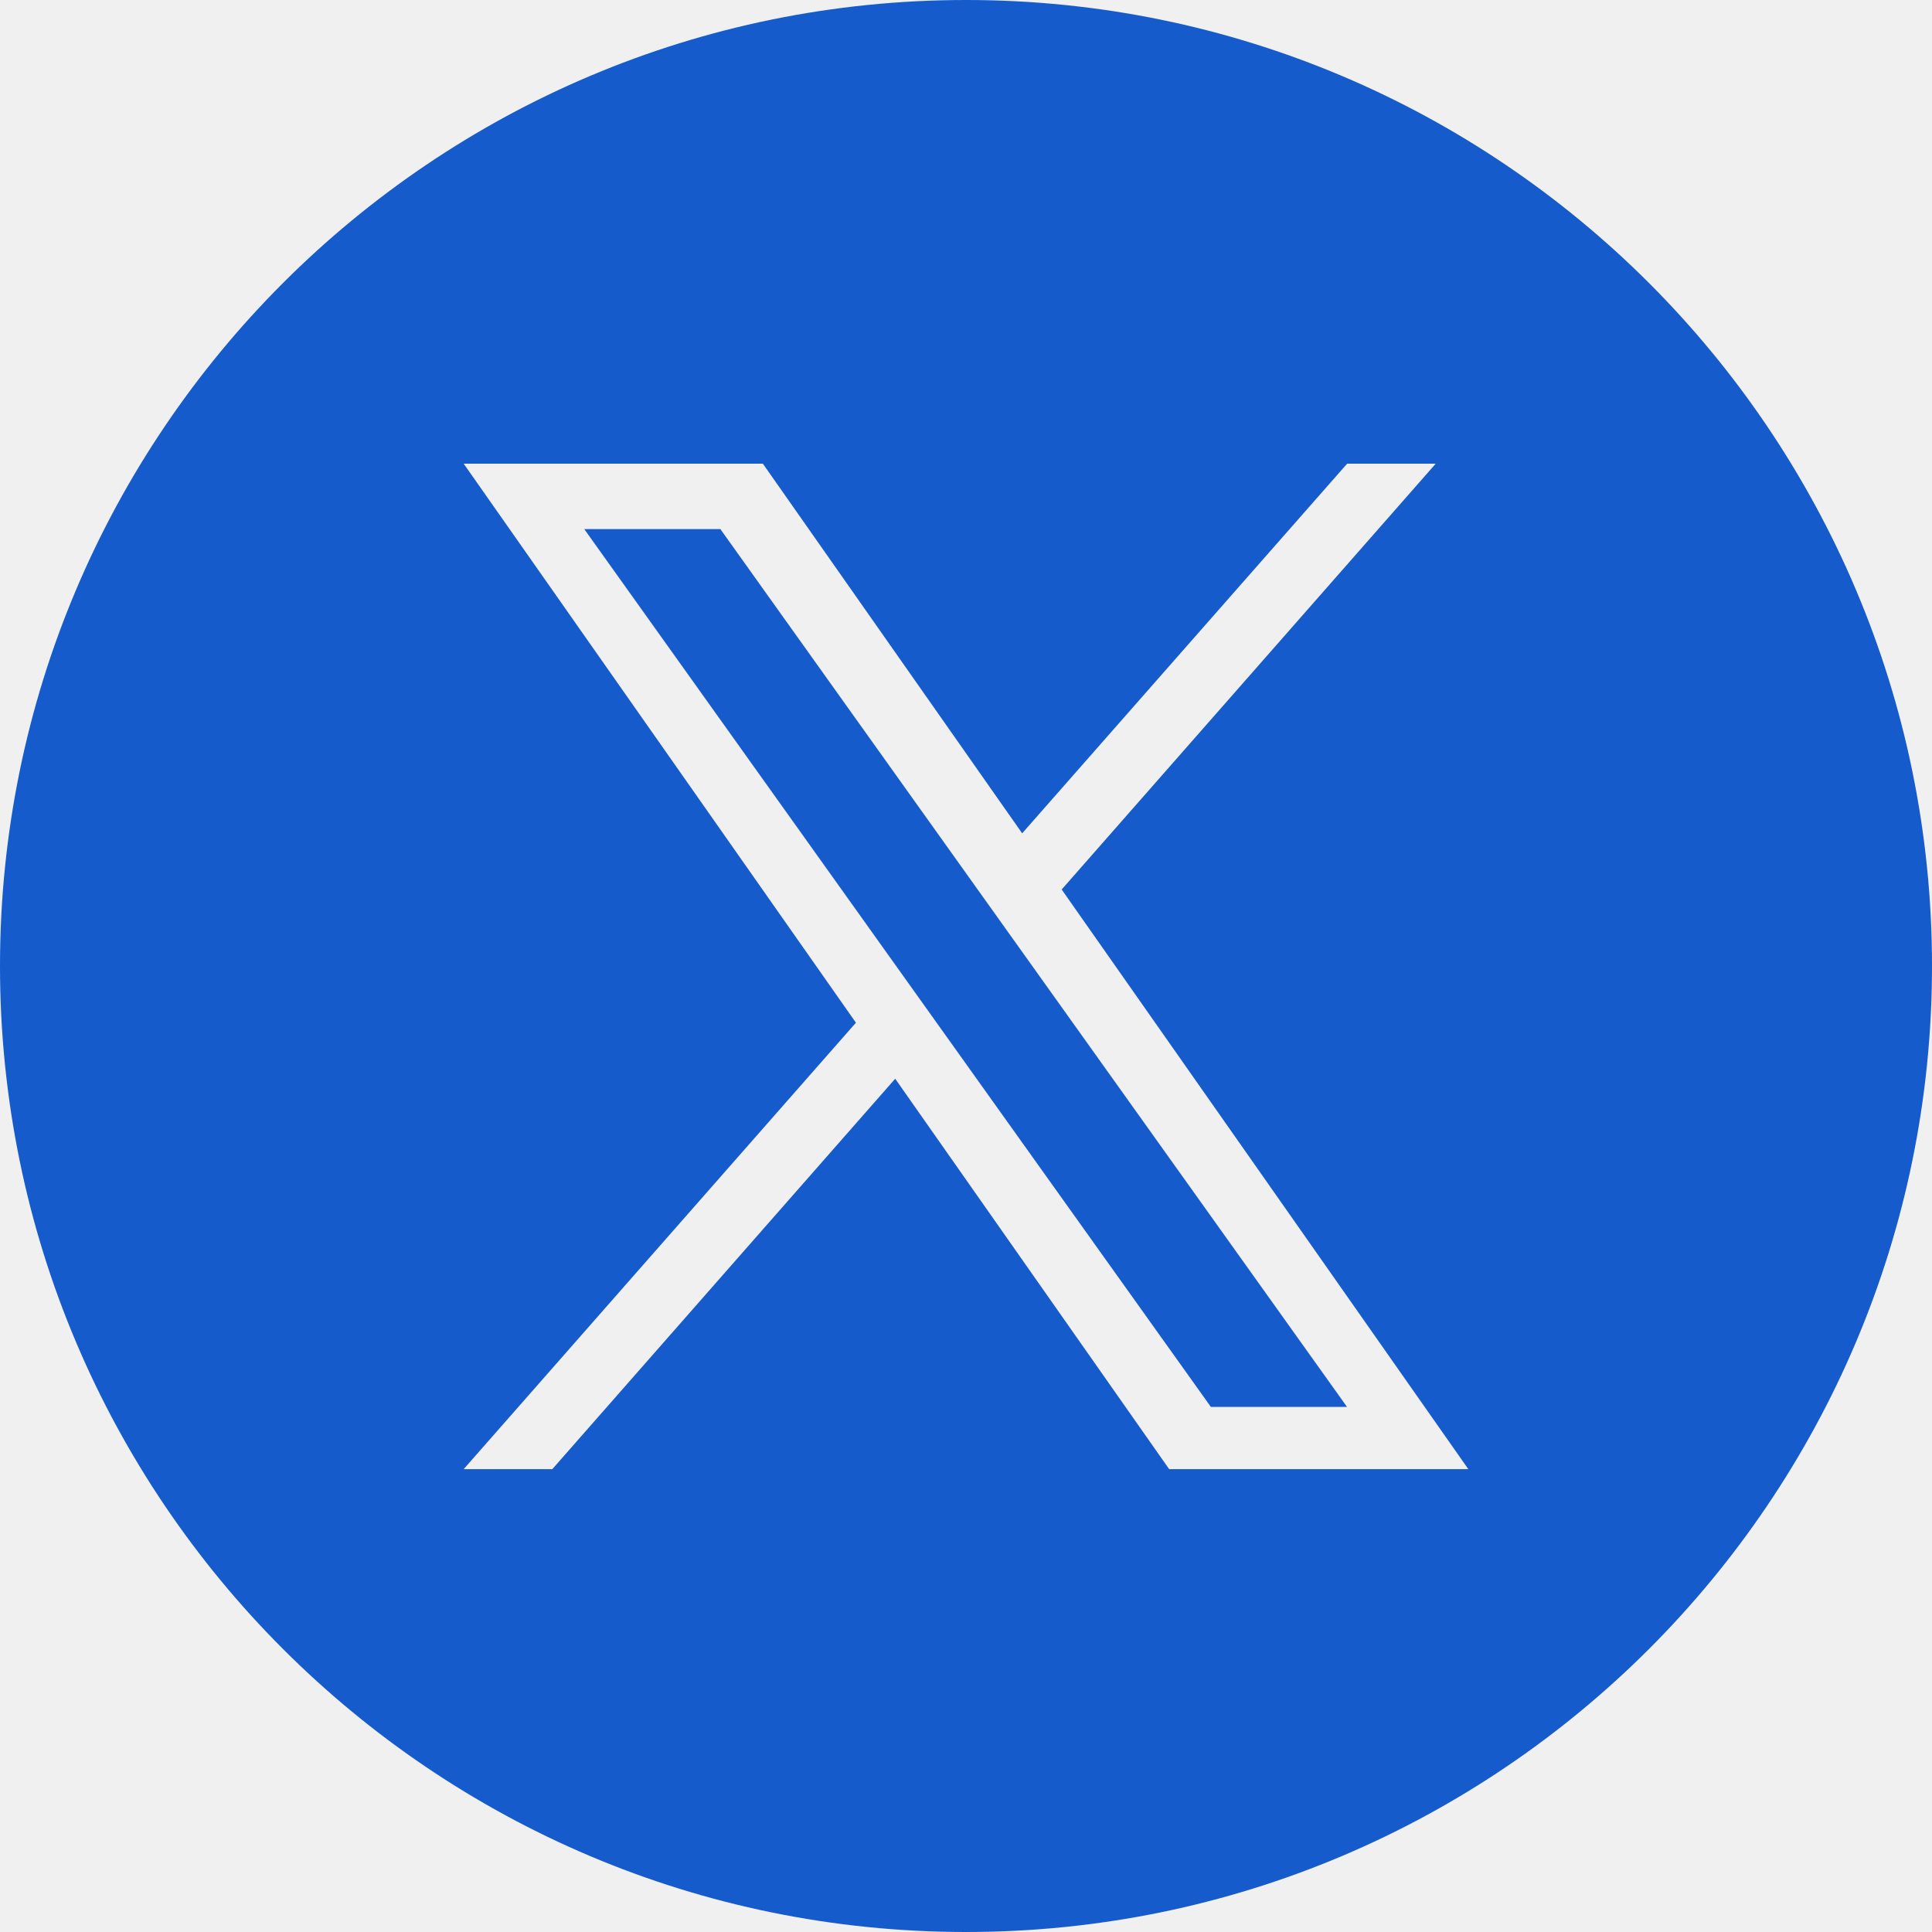
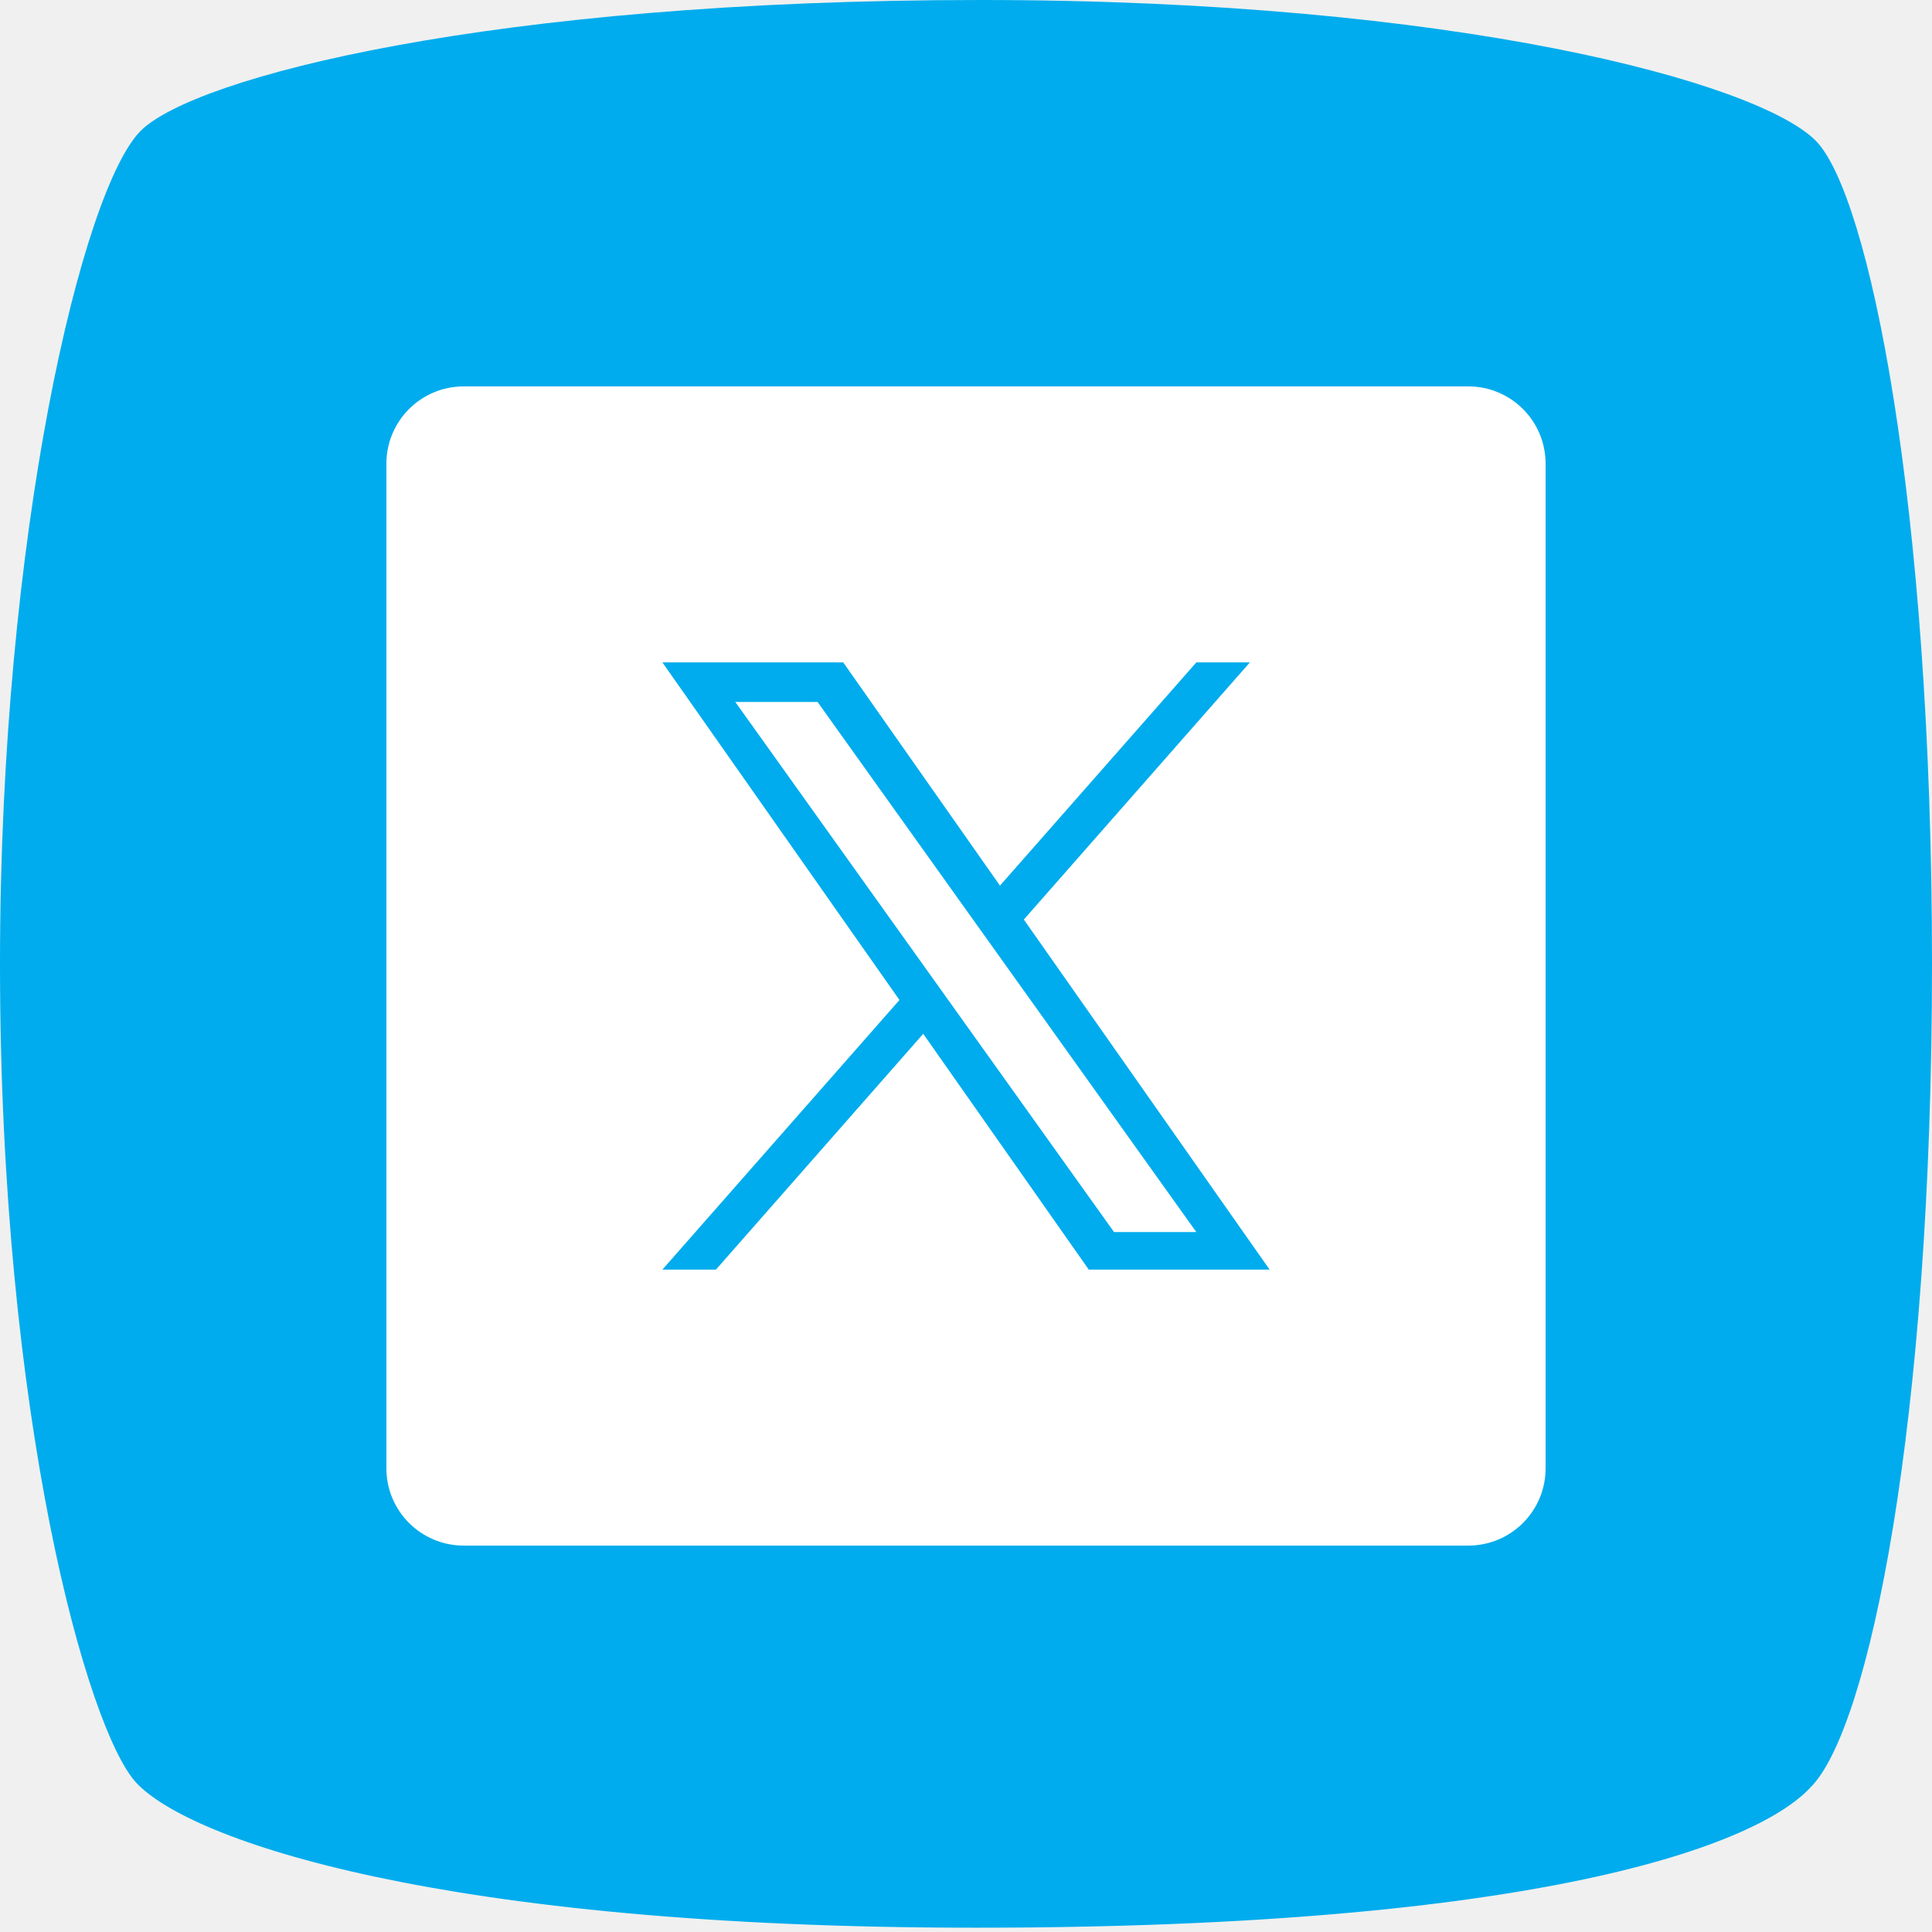
- <svg xmlns="http://www.w3.org/2000/svg" width="40" height="40" viewBox="0 0 40 40" fill="none">
-   <g clip-path="url(#clip0_840_1772)">
-     <path fill-rule="evenodd" clip-rule="evenodd" d="M0 20C0 8.958 8.958 0 20 0C31.042 0 40 8.958 40 20C40 31.042 31.042 40 20 40C8.958 40 0 31.042 0 20ZM29.725 9.6L21.981 18.416L30.4 30.417H24.206L18.534 22.334L11.435 30.417H9.6L17.721 21.174L9.6 9.6H15.794L21.163 17.253L27.891 9.6H29.725ZM14.915 10.955H12.097L25.07 29.129H27.889L14.915 10.955Z" fill="#155BCC" />
-   </g>
-   <defs>
-     <clipPath id="clip0_840_1772">
-       <rect width="40" height="40" fill="white" />
-     </clipPath>
-   </defs>
+ <svg xmlns="http://www.w3.org/2000/svg" width="50" height="50" viewBox="0 0 50 50" fill="none">
+   <path d="M46.985 3.635C45.477 2.131 37.688 0 25.377 0C12.688 0 5.025 2.006 3.643 3.384C2.136 4.889 0 13.788 0 24.944C0 36.727 2.261 44.749 3.518 46.128C4.899 47.632 11.432 49.889 25.251 49.889C39.824 49.889 45.477 47.758 46.859 46.254C48.367 44.749 50 36.852 50 24.944C50 13.036 48.367 5.014 46.985 3.635Z" fill="#00ACED" />
+   <rect x="10" y="10" width="30" height="30" rx="2" fill="white" />
+   <path d="M26.497 23.798L32.347 17.143H30.961L25.879 22.92L21.823 17.143H17.143L23.278 25.88L17.143 32.857H18.529L23.893 26.755L28.177 32.857H32.857M19.029 18.166H21.158L30.96 31.885H28.831" fill="#00ACED" />
</svg>
